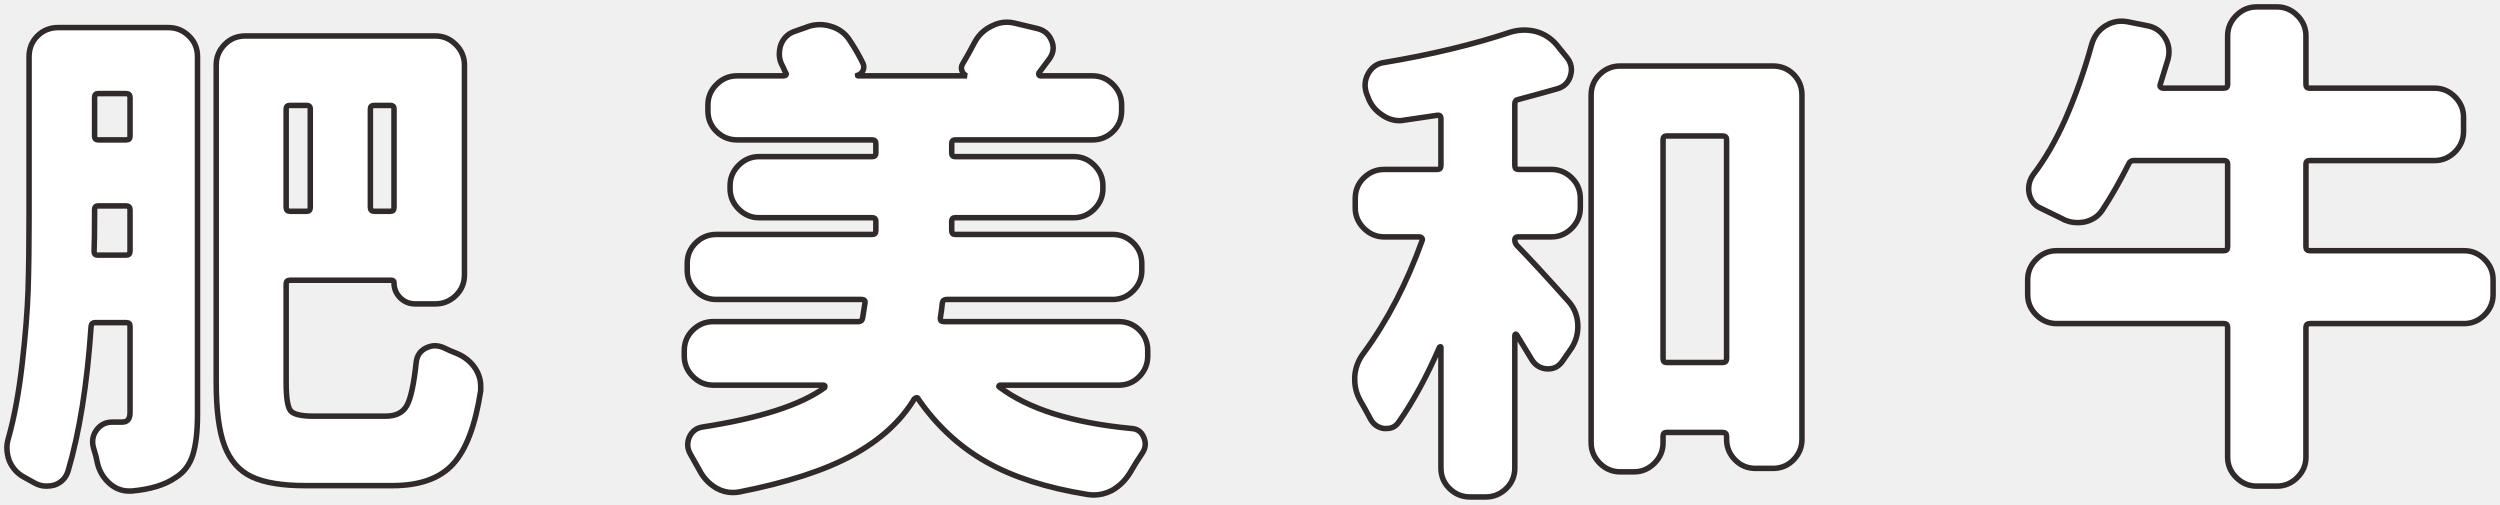
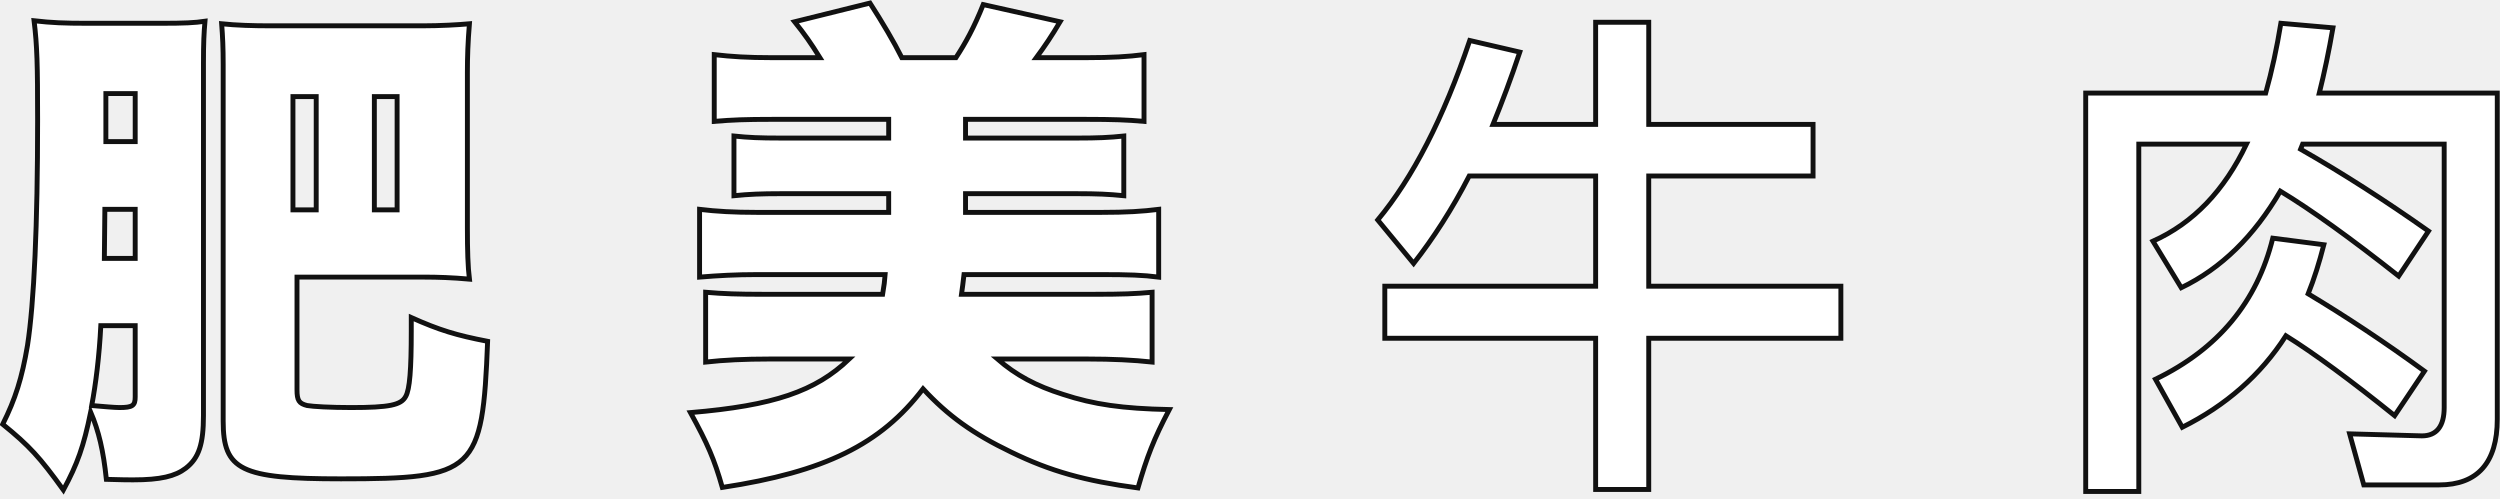
- <svg xmlns="http://www.w3.org/2000/svg" width="362px" height="73px" viewBox="0 0 362 73" version="1.1">
+ <svg xmlns="http://www.w3.org/2000/svg" xmlns:xlink="http://www.w3.org/1999/xlink" width="356px" height="71px" viewBox="0 0 356 71" version="1.1">
+   <defs>
+     <path d="M250.972,251.004 L250.972,301.188 C250.972,305.22 250.324,307.236 248.452,308.676 C246.94,309.828 244.852,310.332 240.964,310.332 C240.604,310.332 239.164,310.332 237.148,310.26 C236.716,306.156 236.068,303.42 234.916,300.684 C233.908,305.58 233.044,308.028 231.028,311.772 C227.644,307.092 226.204,305.508 222.388,302.412 C224.188,298.812 225.124,295.86 225.916,291.18 C226.852,285.132 227.356,273.972 227.356,259.068 C227.356,251.22 227.284,248.484 226.852,244.956 C229.372,245.244 231.172,245.316 234.412,245.316 L245.068,245.316 C248.236,245.316 249.748,245.244 251.188,245.028 C251.044,246.684 250.972,248.052 250.972,251.004 Z M236.86,278.796 L241.252,278.796 L241.252,271.812 L236.932,271.812 L236.86,278.796 Z M241.252,288.372 L236.356,288.372 C236.14,292.692 235.636,296.724 235.06,299.748 C236.788,299.892 238.3,300.036 239.02,300.036 C240.892,300.036 241.252,299.748 241.252,298.524 L241.252,288.372 Z M241.252,262.164 L241.252,255.324 L237.076,255.324 L237.076,262.164 L241.252,262.164 Z M264.292,281.46 L264.292,297.516 C264.292,299.028 264.58,299.46 265.732,299.748 C266.524,299.892 269.116,300.036 271.996,300.036 C277.468,300.036 279.124,299.676 279.772,298.452 C280.348,297.444 280.564,294.636 280.564,289.164 L280.564,287.22 C284.596,289.02 286.972,289.74 291.436,290.604 C290.716,309.252 289.708,310.188 270.556,310.188 C256.3,310.188 253.78,308.964 253.78,301.98 L253.78,251.22 C253.78,248.772 253.708,247.26 253.564,245.388 C255.652,245.604 258.1,245.676 260.332,245.676 L282.22,245.676 C284.668,245.676 287.26,245.532 288.844,245.388 C288.628,247.98 288.556,250.14 288.556,252.3 L288.556,274.476 C288.556,277.644 288.628,280.02 288.844,281.748 C286.468,281.532 284.308,281.46 282.436,281.46 L264.292,281.46 Z M275.308,255.756 L275.308,271.884 L278.548,271.884 L278.548,255.756 L275.308,255.756 Z M267.028,271.884 L267.028,255.756 L263.716,255.756 L263.716,271.884 L267.028,271.884 Z M348.044,281.1 L329.828,281.1 C326.804,281.1 324.212,281.244 321.62,281.46 L321.62,271.812 C323.996,272.1 326.516,272.244 329.828,272.244 L348.548,272.244 L348.548,269.58 L333.212,269.58 C330.404,269.58 328.676,269.652 326.516,269.868 L326.516,261.372 C328.604,261.588 330.116,261.66 333.212,261.66 L348.548,261.66 L348.548,258.996 L331.916,258.996 C328.172,258.996 326.3,259.068 323.708,259.284 L323.708,249.78 C326.228,250.068 328.46,250.212 331.916,250.212 L338.756,250.212 C337.46,248.124 336.596,246.9 335.156,245.1 L345.884,242.436 C347.684,245.244 349.268,247.908 350.42,250.212 L358.124,250.212 C359.492,248.124 360.716,245.892 362.012,242.652 L372.956,245.1 C371.804,247.044 370.796,248.556 369.572,250.212 L376.7,250.212 C380.372,250.212 382.604,250.068 384.908,249.78 L384.908,259.284 C382.532,259.068 380.444,258.996 376.7,258.996 L359.492,258.996 L359.492,261.66 L375.332,261.66 C378.356,261.66 379.94,261.588 382.028,261.372 L382.028,269.868 C379.868,269.652 378.212,269.58 375.332,269.58 L359.492,269.58 L359.492,272.244 L378.788,272.244 C382.46,272.244 384.692,272.1 386.996,271.812 L386.996,281.46 C384.764,281.172 382.748,281.1 378.788,281.1 L359.276,281.1 C359.132,282.396 359.06,282.828 358.916,283.908 L377.852,283.908 C381.812,283.908 383.612,283.836 386.06,283.62 L386.06,293.556 C383.396,293.268 380.372,293.124 376.916,293.124 L364.028,293.124 C366.692,295.428 369.5,296.94 373.388,298.164 C377.78,299.604 381.812,300.18 388.508,300.324 C386.276,304.572 385.34,307.02 384.044,311.484 C376.484,310.476 371.588,309.108 365.972,306.372 C360.572,303.78 356.972,301.188 353.444,297.372 C347.396,305.292 339.476,309.18 324.86,311.412 C323.708,307.38 322.772,305.22 320.324,300.756 C332.204,299.748 338.108,297.732 342.932,293.124 L331.556,293.124 C328.1,293.124 325.076,293.268 322.484,293.556 L322.484,283.62 C325.004,283.836 327.164,283.908 330.62,283.908 L347.684,283.908 C347.9,282.54 347.972,282.108 348.044,281.1 Z M431.22,267.06 C428.772,271.812 426.108,275.916 423.3,279.516 L418.188,273.324 C423.156,267.348 427.548,258.852 431.292,247.764 L438.42,249.42 C437.196,253.092 435.9,256.548 434.604,259.716 L449.22,259.716 L449.22,245.172 L456.78,245.172 L456.78,259.716 L480.18,259.716 L480.18,267.06 L456.78,267.06 L456.78,282.756 L484.14,282.756 L484.14,290.172 L456.78,290.172 L456.78,311.7 L449.22,311.7 L449.22,290.172 L419.196,290.172 L419.196,282.756 L449.22,282.756 L449.22,267.06 L431.22,267.06 Z M546.724,269.22 C542.98,275.628 538.3,280.236 532.612,282.972 L528.58,276.348 C534.34,273.756 538.732,269.148 541.9,262.524 L526.564,262.524 L526.564,311.988 L519.004,311.988 L519.004,255.252 L544.636,255.252 C545.5,252.156 546.22,248.844 546.796,245.316 L554.212,245.964 C553.636,249.276 552.988,252.372 552.268,255.252 L577.612,255.252 L577.612,301.692 C577.612,307.884 574.804,311.052 569.332,311.052 L558.604,311.052 L556.588,303.78 L566.884,304.068 C568.972,304.068 570.052,302.7 570.052,300.036 L570.052,262.524 L549.892,262.524 L549.604,263.244 C555.652,266.7 561.7,270.588 567.82,274.908 L563.572,281.316 C556.732,275.916 551.116,271.884 546.724,269.22 Z M547.516,289.812 C543.916,295.428 538.948,299.748 532.756,302.844 L528.94,296.004 C537.868,291.684 543.412,284.988 545.644,275.916 L552.916,276.852 C552.268,279.372 551.548,281.676 550.684,283.836 C556.084,287.076 561.628,290.748 567.244,294.852 L562.996,301.188 C556.732,296.148 551.548,292.332 547.516,289.812 Z" id="path-1" />
+   </defs>
  <g id="Website" stroke="none" stroke-width="1" fill="none" fill-rule="evenodd">
-     <g id="Desktop-HD-Copy" transform="translate(-283, -587)" fill="#FFFFFF" fill-rule="nonzero" stroke="#312A2A" stroke-width="0.8">
-       <path d="M296.623,623.372 C296.623,623.753 296.789,623.943 297.122,623.943 L301.258,623.943 C301.639,623.943 301.829,623.753 301.829,623.372 L301.829,617.382 C301.829,617.002 301.639,616.811 301.258,616.811 L297.193,616.811 C296.861,616.811 296.694,617.002 296.694,617.382 L296.694,618.309 C296.694,620.496 296.67,622.184 296.623,623.372 Z M301.829,601.122 C301.829,600.742 301.639,600.552 301.258,600.552 L297.193,600.552 C296.861,600.552 296.694,600.742 296.694,601.122 L296.694,606.756 C296.694,607.089 296.861,607.255 297.193,607.255 L301.258,607.255 C301.639,607.255 301.829,607.089 301.829,606.756 L301.829,601.122 Z M307.391,590.995 C308.532,590.995 309.519,591.399 310.351,592.208 C311.183,593.016 311.599,594.014 311.599,595.203 L311.599,646.978 C311.599,649.45 311.373,651.411 310.922,652.861 C310.47,654.311 309.626,655.417 308.39,656.177 C306.868,657.223 304.753,657.865 302.043,658.103 L301.686,658.103 C300.688,658.103 299.784,657.77 298.976,657.105 C298.025,656.296 297.407,655.298 297.122,654.109 C296.979,653.349 296.789,652.612 296.552,651.899 C296.456,651.566 296.409,651.257 296.409,650.971 C296.409,650.353 296.599,649.783 296.979,649.26 C297.55,648.499 298.311,648.119 299.261,648.119 L300.688,648.119 C301.448,648.119 301.829,647.667 301.829,646.764 L301.829,634.212 C301.829,633.88 301.639,633.713 301.258,633.713 L296.765,633.713 C296.433,633.713 296.242,633.88 296.195,634.212 C295.624,642.628 294.507,649.64 292.843,655.25 C292.51,656.249 291.845,656.914 290.846,657.247 C290.466,657.342 290.086,657.39 289.705,657.39 C289.087,657.39 288.493,657.223 287.922,656.891 L286.639,656.177 C285.593,655.655 284.832,654.846 284.357,653.753 C284.119,653.135 284,652.493 284,651.827 C284,651.399 284.071,650.948 284.214,650.472 C285.07,647.429 285.735,643.828 286.211,639.668 C286.686,635.508 286.971,631.942 287.067,628.971 C287.162,625.999 287.209,622.445 287.209,618.309 L287.209,595.203 C287.209,594.014 287.613,593.016 288.422,592.208 C289.23,591.399 290.228,590.995 291.417,590.995 L307.391,590.995 Z M327.93,602.762 C327.93,602.429 327.764,602.263 327.431,602.263 L325.006,602.263 C324.626,602.263 324.436,602.429 324.436,602.762 L324.436,617.025 C324.436,617.406 324.626,617.596 325.006,617.596 L327.431,617.596 C327.764,617.596 327.93,617.406 327.93,617.025 L327.93,602.762 Z M339.555,617.596 C339.887,617.596 340.054,617.406 340.054,617.025 L340.054,602.762 C340.054,602.429 339.887,602.263 339.555,602.263 L337.201,602.263 C336.821,602.263 336.631,602.429 336.631,602.762 L336.631,617.025 C336.631,617.406 336.821,617.596 337.201,617.596 L339.555,617.596 Z M328.429,647.263 L338.842,647.263 C340.315,647.263 341.338,646.752 341.908,645.73 C342.479,644.708 342.93,642.628 343.263,639.49 C343.358,638.539 343.81,637.849 344.618,637.422 C345.094,637.184 345.545,637.065 345.973,637.065 C346.401,637.065 346.829,637.16 347.257,637.35 C347.827,637.636 348.422,637.897 349.04,638.135 C350.228,638.61 351.155,639.347 351.821,640.345 C352.344,641.154 352.605,642.01 352.605,642.913 L352.605,643.555 C351.845,648.547 350.513,652.089 348.612,654.181 C346.71,656.273 343.786,657.319 339.84,657.319 L327.217,657.319 C323.842,657.319 321.25,656.891 319.444,656.035 C317.637,655.179 316.33,653.693 315.521,651.578 C314.713,649.462 314.309,646.384 314.309,642.342 L314.309,596.415 C314.309,595.274 314.713,594.288 315.521,593.456 C316.33,592.624 317.328,592.208 318.517,592.208 L346.044,592.208 C347.185,592.208 348.172,592.624 349.004,593.456 C349.836,594.288 350.252,595.274 350.252,596.415 L350.252,626.796 C350.252,627.984 349.836,628.983 349.004,629.791 C348.172,630.599 347.185,631.003 346.044,631.003 L343.12,631.003 C342.265,631.003 341.54,630.706 340.945,630.112 C340.351,629.517 340.054,628.792 340.054,627.937 C340.054,627.699 339.935,627.58 339.697,627.58 L325.006,627.58 C324.626,627.58 324.436,627.746 324.436,628.079 L324.436,642.414 C324.436,644.601 324.65,645.956 325.078,646.479 C325.506,647.002 326.623,647.263 328.429,647.263 Z M449.19,638.563 C449.19,639.704 448.786,640.69 447.978,641.522 C447.17,642.354 446.171,642.77 444.983,642.77 L427.796,642.77 C427.748,642.77 427.7,642.806 427.653,642.877 C427.605,642.948 427.629,643.008 427.724,643.055 C431.956,646.241 438.326,648.238 446.837,649.046 C447.693,649.094 448.287,649.521 448.62,650.33 C448.762,650.662 448.834,650.995 448.834,651.328 C448.834,651.756 448.691,652.184 448.406,652.612 C447.788,653.515 447.193,654.466 446.623,655.464 C445.957,656.558 445.078,657.414 443.984,658.032 C443.128,658.46 442.273,658.674 441.417,658.674 C441.132,658.674 440.823,658.65 440.49,658.602 C434.547,657.651 429.638,656.071 425.763,653.86 C421.888,651.649 418.62,648.618 415.957,644.767 C415.91,644.624 415.826,644.565 415.708,644.589 C415.589,644.613 415.482,644.672 415.387,644.767 C413.437,648 410.466,650.71 406.472,652.897 C402.479,655.084 396.987,656.867 389.998,658.246 C389.713,658.293 389.404,658.317 389.071,658.317 C388.263,658.317 387.479,658.103 386.718,657.675 C385.672,657.057 384.864,656.201 384.293,655.108 L383.01,652.826 C382.724,652.35 382.582,651.875 382.582,651.399 C382.582,651.067 382.653,650.71 382.796,650.33 C383.176,649.474 383.818,648.975 384.721,648.832 C393.041,647.548 398.937,645.647 402.407,643.127 C402.455,643.032 402.467,642.948 402.443,642.877 C402.419,642.806 402.36,642.77 402.265,642.77 L386.29,642.77 C385.149,642.77 384.162,642.354 383.33,641.522 C382.498,640.69 382.082,639.704 382.082,638.563 L382.082,637.778 C382.082,636.59 382.498,635.591 383.33,634.783 C384.162,633.975 385.149,633.571 386.29,633.571 L407.257,633.571 C407.637,633.571 407.851,633.404 407.899,633.071 C407.994,632.501 408.113,631.764 408.255,630.861 C408.303,630.528 408.136,630.361 407.756,630.361 L386.718,630.361 C385.577,630.361 384.59,629.945 383.758,629.113 C382.926,628.281 382.51,627.295 382.51,626.154 L382.51,625.155 C382.51,623.967 382.926,622.968 383.758,622.16 C384.59,621.352 385.577,620.948 386.718,620.948 L409.325,620.948 C409.658,620.948 409.824,620.758 409.824,620.377 L409.824,619.022 C409.824,618.689 409.658,618.523 409.325,618.523 L392.922,618.523 C391.781,618.523 390.795,618.107 389.963,617.275 C389.131,616.443 388.715,615.456 388.715,614.315 L388.715,613.887 C388.715,612.746 389.131,611.76 389.963,610.928 C390.795,610.096 391.781,609.68 392.922,609.68 L409.325,609.68 C409.658,609.68 409.824,609.513 409.824,609.181 L409.824,607.826 C409.824,607.445 409.658,607.255 409.325,607.255 L389.713,607.255 C388.572,607.255 387.586,606.851 386.754,606.043 C385.922,605.235 385.506,604.236 385.506,603.048 L385.506,602.192 C385.506,601.051 385.922,600.064 386.754,599.232 C387.586,598.4 388.572,597.984 389.713,597.984 L396.488,597.984 C396.631,597.984 396.738,597.937 396.809,597.842 C396.88,597.746 396.868,597.651 396.773,597.556 C396.631,597.223 396.488,596.914 396.345,596.629 C396.013,596.059 395.846,595.464 395.846,594.846 C395.846,594.466 395.894,594.086 395.989,593.705 C396.322,592.659 396.987,591.946 397.986,591.566 L399.626,590.995 C400.292,590.71 400.981,590.567 401.694,590.567 C402.217,590.567 402.716,590.639 403.192,590.781 C404.428,591.114 405.379,591.803 406.044,592.849 C406.805,593.99 407.447,595.108 407.97,596.201 C408.113,596.534 408.113,596.867 407.97,597.2 C407.827,597.532 407.566,597.77 407.185,597.913 L407.185,597.948 C407.185,597.972 407.209,597.984 407.257,597.984 L423.017,597.984 C422.685,597.889 422.447,597.663 422.304,597.307 C422.162,596.95 422.185,596.605 422.376,596.273 C422.946,595.322 423.517,594.3 424.087,593.206 C424.658,592.113 425.49,591.304 426.583,590.781 C427.296,590.401 428.033,590.211 428.794,590.211 C429.174,590.211 429.555,590.258 429.935,590.353 L433.216,591.138 C434.214,591.376 434.903,591.97 435.284,592.921 C435.426,593.254 435.498,593.61 435.498,593.99 C435.498,594.513 435.307,595.036 434.927,595.559 C434.547,596.082 434.048,596.748 433.429,597.556 C433.382,597.651 433.382,597.746 433.429,597.842 C433.477,597.937 433.548,597.984 433.643,597.984 L441.203,597.984 C442.344,597.984 443.33,598.4 444.162,599.232 C444.994,600.064 445.41,601.051 445.41,602.192 L445.41,603.048 C445.41,604.236 444.994,605.235 444.162,606.043 C443.33,606.851 442.344,607.255 441.203,607.255 L421.306,607.255 C420.973,607.255 420.807,607.445 420.807,607.826 L420.807,609.181 C420.807,609.513 420.973,609.68 421.306,609.68 L438.493,609.68 C439.634,609.68 440.62,610.096 441.452,610.928 C442.284,611.76 442.7,612.746 442.7,613.887 L442.7,614.315 C442.7,615.456 442.284,616.443 441.452,617.275 C440.62,618.107 439.634,618.523 438.493,618.523 L421.306,618.523 C420.973,618.523 420.807,618.689 420.807,619.022 L420.807,620.377 C420.807,620.758 420.973,620.948 421.306,620.948 L444.127,620.948 C445.268,620.948 446.254,621.352 447.086,622.16 C447.918,622.968 448.334,623.967 448.334,625.155 L448.334,626.154 C448.334,627.295 447.918,628.281 447.086,629.113 C446.254,629.945 445.268,630.361 444.127,630.361 L420.094,630.361 C419.713,630.361 419.499,630.528 419.452,630.861 C419.357,631.764 419.261,632.477 419.166,633 C419.119,633.38 419.285,633.571 419.666,633.571 L444.983,633.571 C446.171,633.571 447.17,633.975 447.978,634.783 C448.786,635.591 449.19,636.59 449.19,637.778 L449.19,638.563 Z M502.772,621.304 C502.487,621.304 502.344,621.447 502.344,621.732 C502.344,622.017 502.439,622.279 502.629,622.517 C504.531,624.466 507.051,627.2 510.189,630.718 C511.044,631.716 511.472,632.905 511.472,634.284 C511.472,635.425 511.163,636.471 510.545,637.422 L509.261,639.276 C508.739,640.036 508.049,640.417 507.193,640.417 L507.051,640.417 C506.1,640.369 505.363,639.941 504.84,639.133 C504.317,638.277 503.58,637.065 502.629,635.496 C502.582,635.401 502.522,635.365 502.451,635.389 C502.38,635.413 502.344,635.472 502.344,635.567 L502.344,654.751 C502.344,655.94 501.928,656.938 501.096,657.746 C500.264,658.555 499.277,658.959 498.136,658.959 L495.854,658.959 C494.713,658.959 493.727,658.555 492.895,657.746 C492.063,656.938 491.647,655.94 491.647,654.751 L491.647,637.279 C491.647,637.231 491.623,637.208 491.575,637.208 C491.528,637.208 491.48,637.231 491.433,637.279 C489.626,641.463 487.677,645.052 485.585,648.048 C485.157,648.713 484.563,649.046 483.802,649.046 L483.374,649.046 C482.471,648.903 481.805,648.404 481.377,647.548 C480.949,646.74 480.474,645.884 479.951,644.981 C479.428,644.03 479.166,643.032 479.166,641.986 L479.166,641.487 C479.261,640.25 479.689,639.133 480.45,638.135 C483.873,633.475 486.702,628.032 488.937,621.803 C488.984,621.661 488.96,621.542 488.865,621.447 C488.77,621.352 488.675,621.304 488.58,621.304 L483.445,621.304 C482.304,621.304 481.318,620.888 480.486,620.056 C479.654,619.224 479.238,618.238 479.238,617.097 L479.238,615.742 C479.238,614.553 479.654,613.555 480.486,612.746 C481.318,611.938 482.304,611.534 483.445,611.534 L491.147,611.534 C491.48,611.534 491.647,611.344 491.647,610.964 L491.647,604.189 C491.647,603.808 491.48,603.642 491.147,603.689 C489.578,603.927 487.962,604.165 486.298,604.403 C486.108,604.45 485.894,604.474 485.656,604.474 C484.753,604.474 483.897,604.189 483.089,603.618 C482.09,602.952 481.401,602.049 481.021,600.908 C480.973,600.765 480.926,600.647 480.878,600.552 C480.735,600.124 480.664,599.719 480.664,599.339 C480.664,598.769 480.807,598.222 481.092,597.699 C481.615,596.748 482.376,596.201 483.374,596.059 C490.22,594.918 496.353,593.444 501.773,591.637 C502.439,591.447 503.081,591.352 503.699,591.352 C504.269,591.352 504.84,591.423 505.41,591.566 C506.599,591.899 507.597,592.54 508.406,593.491 L509.903,595.345 C510.331,595.868 510.545,596.463 510.545,597.128 C510.545,597.366 510.498,597.651 510.403,597.984 C510.117,598.935 509.499,599.553 508.548,599.838 C506.884,600.314 504.983,600.837 502.843,601.407 C502.51,601.455 502.344,601.669 502.344,602.049 L502.344,610.964 C502.344,611.344 502.51,611.534 502.843,611.534 L507.621,611.534 C508.762,611.534 509.749,611.938 510.581,612.746 C511.413,613.555 511.829,614.553 511.829,615.742 L511.829,617.097 C511.829,618.238 511.413,619.224 510.581,620.056 C509.749,620.888 508.762,621.304 507.621,621.304 L502.772,621.304 Z M523.81,638.919 C523.81,639.3 523.976,639.49 524.309,639.49 L532.439,639.49 C532.819,639.49 533.01,639.3 533.01,638.919 L533.01,607.255 C533.01,606.875 532.819,606.685 532.439,606.685 L524.309,606.685 C523.976,606.685 523.81,606.875 523.81,607.255 L523.81,638.919 Z M513.398,600.765 C513.398,599.577 513.814,598.578 514.646,597.77 C515.478,596.962 516.464,596.558 517.605,596.558 L539.713,596.558 C540.902,596.558 541.9,596.962 542.708,597.77 C543.517,598.578 543.921,599.577 543.921,600.765 L543.921,650.615 C543.921,651.756 543.517,652.742 542.708,653.574 C541.9,654.407 540.902,654.823 539.713,654.823 L537.217,654.823 C536.029,654.823 535.03,654.407 534.222,653.574 C533.414,652.742 533.01,651.756 533.01,650.615 L533.01,650.187 C533.01,649.807 532.819,649.616 532.439,649.616 L524.309,649.616 C523.976,649.616 523.81,649.807 523.81,650.187 L523.81,651.114 C523.81,652.255 523.394,653.242 522.562,654.074 C521.73,654.906 520.743,655.322 519.602,655.322 L517.605,655.322 C516.464,655.322 515.478,654.906 514.646,654.074 C513.814,653.242 513.398,652.255 513.398,651.114 L513.398,600.765 Z M639.792,623.301 C640.933,623.301 641.92,623.717 642.752,624.549 C643.584,625.381 644,626.368 644,627.509 L644,629.648 C644,630.789 643.584,631.776 642.752,632.608 C641.92,633.44 640.933,633.856 639.792,633.856 L617.471,633.856 C617.09,633.856 616.9,634.046 616.9,634.426 L616.9,653.182 C616.9,654.323 616.484,655.31 615.652,656.142 C614.82,656.974 613.834,657.39 612.693,657.39 L609.769,657.39 C608.628,657.39 607.641,656.974 606.809,656.142 C605.977,655.31 605.561,654.323 605.561,653.182 L605.561,634.426 C605.561,634.046 605.395,633.856 605.062,633.856 L580.815,633.856 C579.674,633.856 578.687,633.44 577.855,632.608 C577.023,631.776 576.607,630.789 576.607,629.648 L576.607,627.509 C576.607,626.368 577.023,625.381 577.855,624.549 C578.687,623.717 579.674,623.301 580.815,623.301 L605.062,623.301 C605.395,623.301 605.561,623.111 605.561,622.731 L605.561,610.75 C605.561,610.417 605.395,610.25 605.062,610.25 L591.94,610.25 C591.607,610.25 591.369,610.417 591.227,610.75 C589.99,613.222 588.731,615.433 587.447,617.382 C586.829,618.333 585.926,618.927 584.737,619.165 C584.404,619.212 584.095,619.236 583.81,619.236 C582.954,619.236 582.17,619.022 581.456,618.594 C580.553,618.166 579.578,617.691 578.532,617.168 C577.629,616.788 577.059,616.074 576.821,615.029 C576.773,614.791 576.75,614.553 576.75,614.315 C576.75,613.602 576.964,612.937 577.391,612.319 C579.103,610.084 580.648,607.422 582.027,604.331 C583.548,600.861 584.832,597.223 585.878,593.42 C586.211,592.279 586.853,591.399 587.803,590.781 C588.564,590.306 589.349,590.068 590.157,590.068 C590.442,590.068 590.727,590.092 591.013,590.139 L593.865,590.71 C595.006,590.9 595.886,591.494 596.504,592.493 C596.884,593.111 597.074,593.777 597.074,594.49 C597.074,594.823 597.027,595.179 596.932,595.559 C596.599,596.653 596.219,597.889 595.791,599.268 C595.743,599.41 595.767,599.529 595.862,599.624 C595.957,599.719 596.052,599.767 596.147,599.767 L604.99,599.767 C605.371,599.767 605.561,599.601 605.561,599.268 L605.561,592.208 C605.561,591.067 605.977,590.08 606.809,589.248 C607.641,588.416 608.628,588 609.769,588 L612.693,588 C613.834,588 614.82,588.416 615.652,589.248 C616.484,590.08 616.9,591.067 616.9,592.208 L616.9,599.197 C616.9,599.577 617.067,599.767 617.399,599.767 L635.513,599.767 C636.655,599.767 637.641,600.183 638.473,601.015 C639.305,601.847 639.721,602.834 639.721,603.975 L639.721,606.043 C639.721,607.184 639.305,608.17 638.473,609.002 C637.641,609.834 636.655,610.25 635.513,610.25 L617.471,610.25 C617.09,610.25 616.9,610.417 616.9,610.75 L616.9,622.731 C616.9,623.111 617.09,623.301 617.471,623.301 L639.792,623.301 Z" id="肥美和牛" />
+     <g id="Dribble" transform="translate(-222, -242)" fill-rule="nonzero">
+       <g id="肥美牛肉">
+         <use fill="#5F5E5E" xlink:href="#path-1" />
+         <use stroke="#111111" stroke-width="0.7" fill="#FFFFFF" xlink:href="#path-1" />
+       </g>
    </g>
  </g>
</svg>
